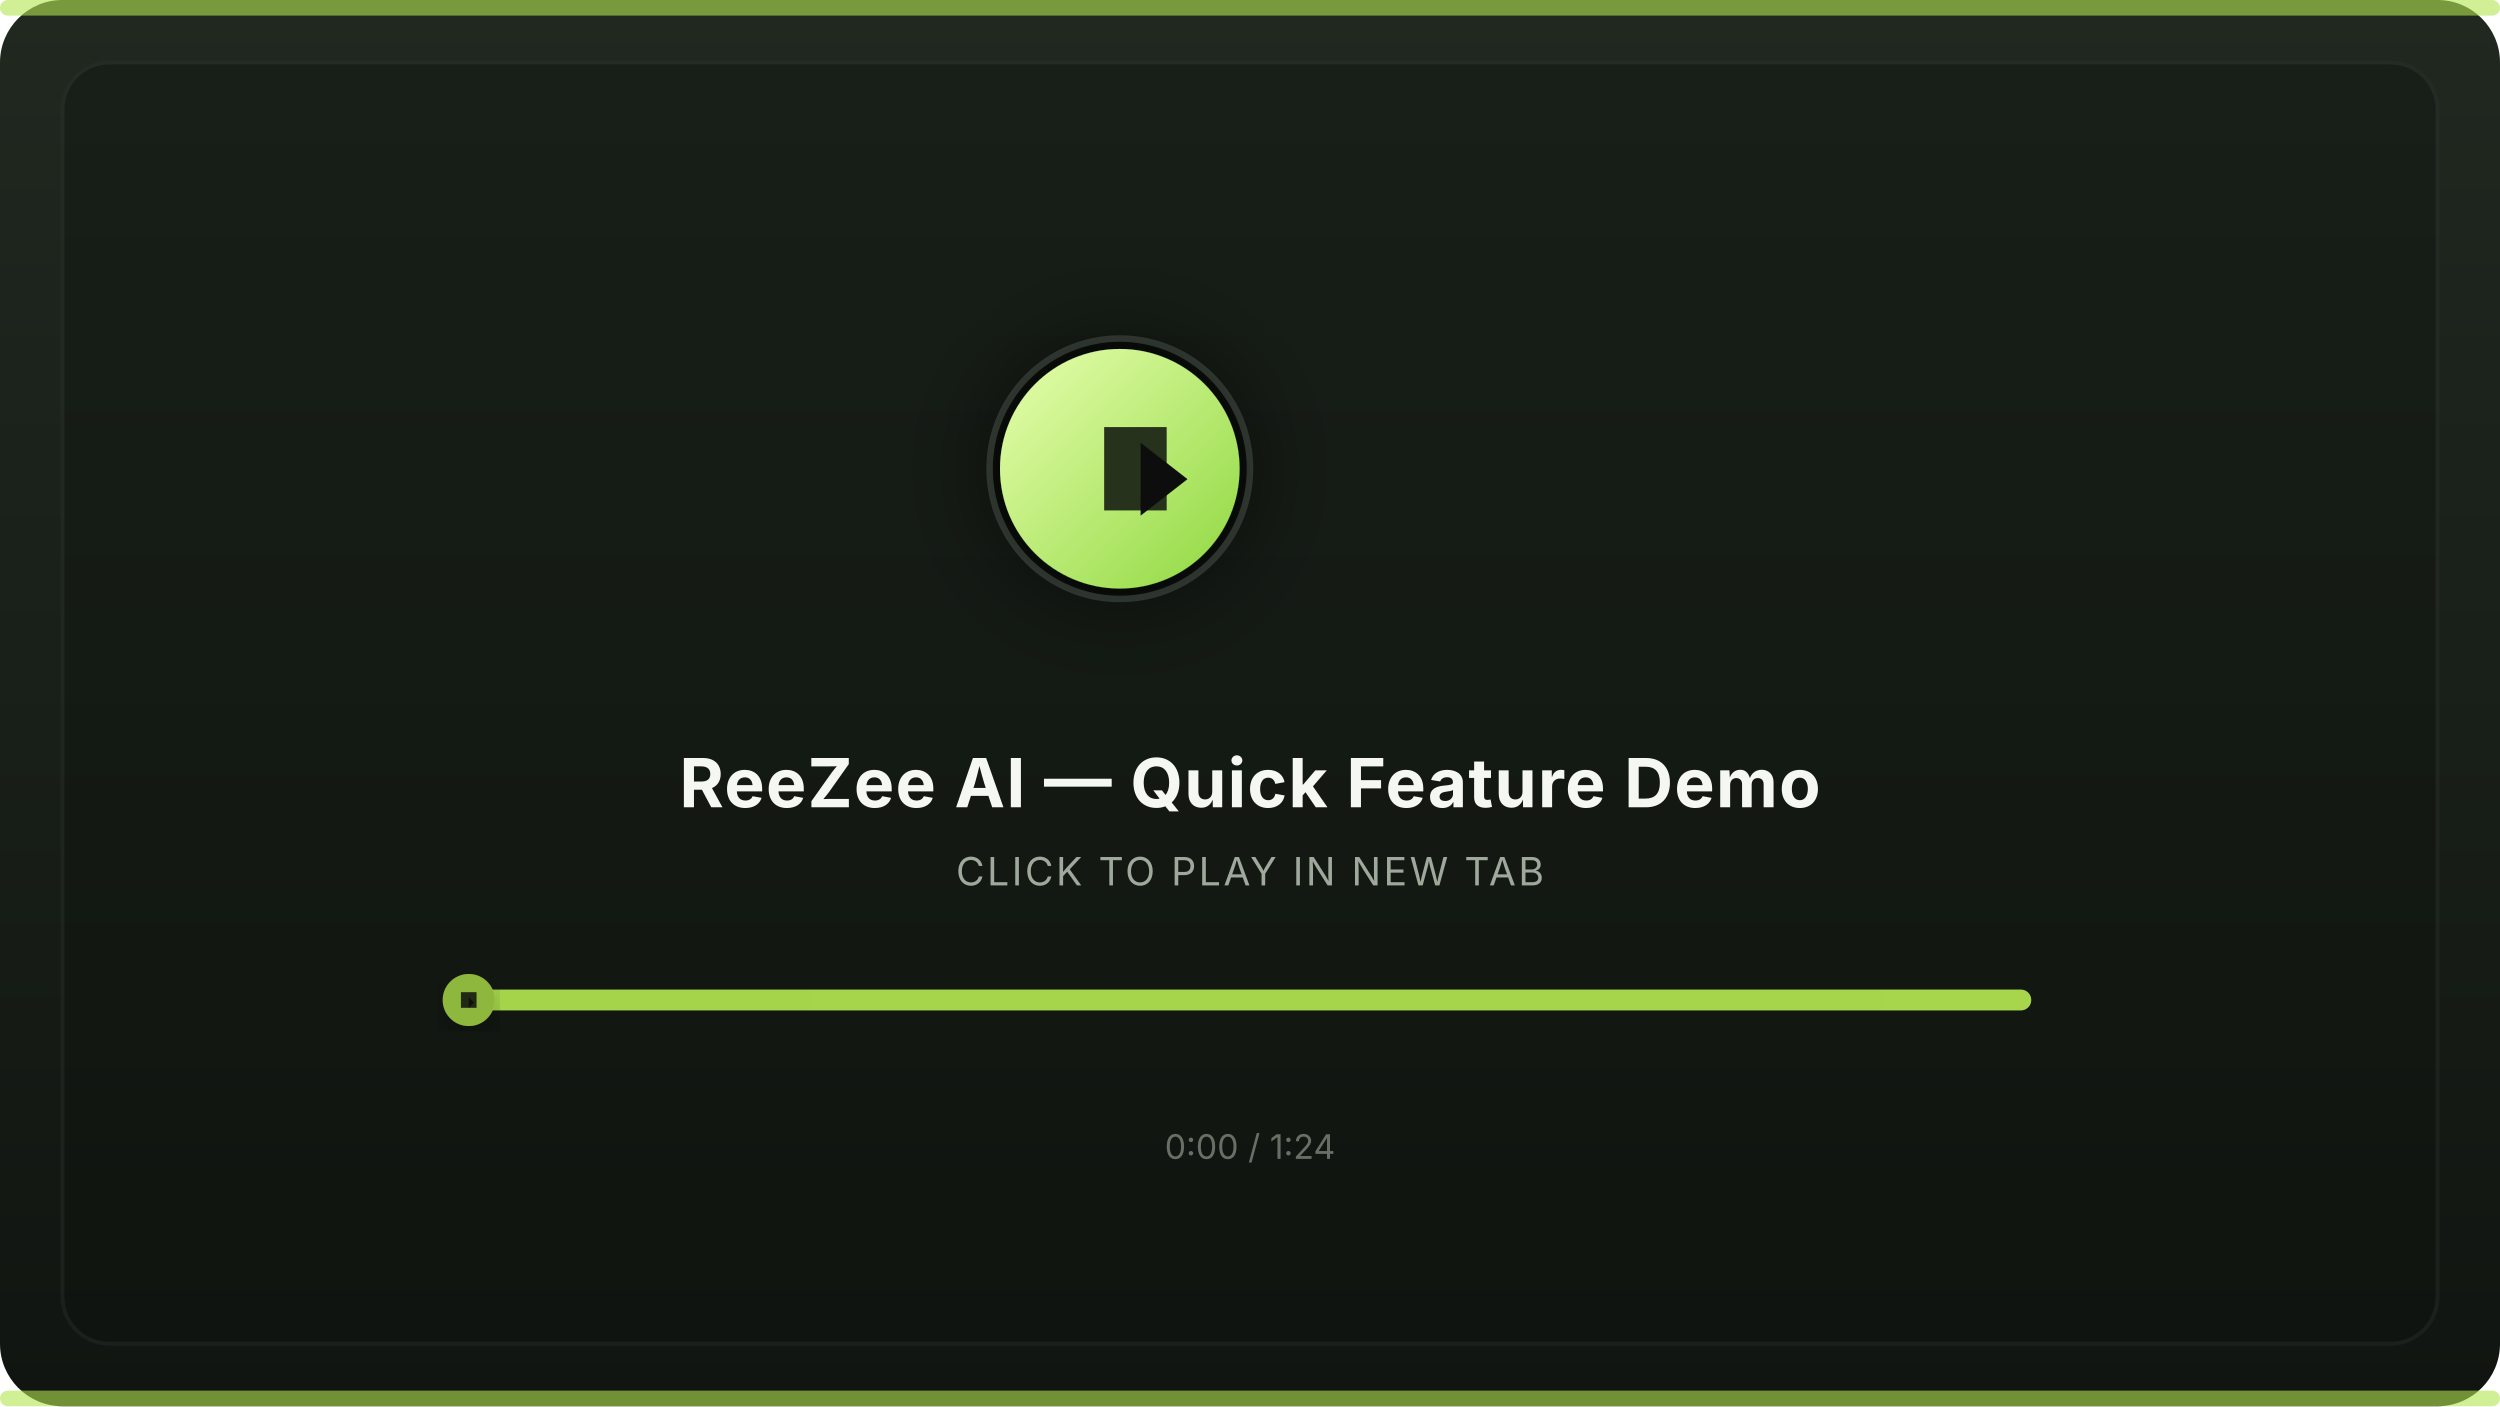
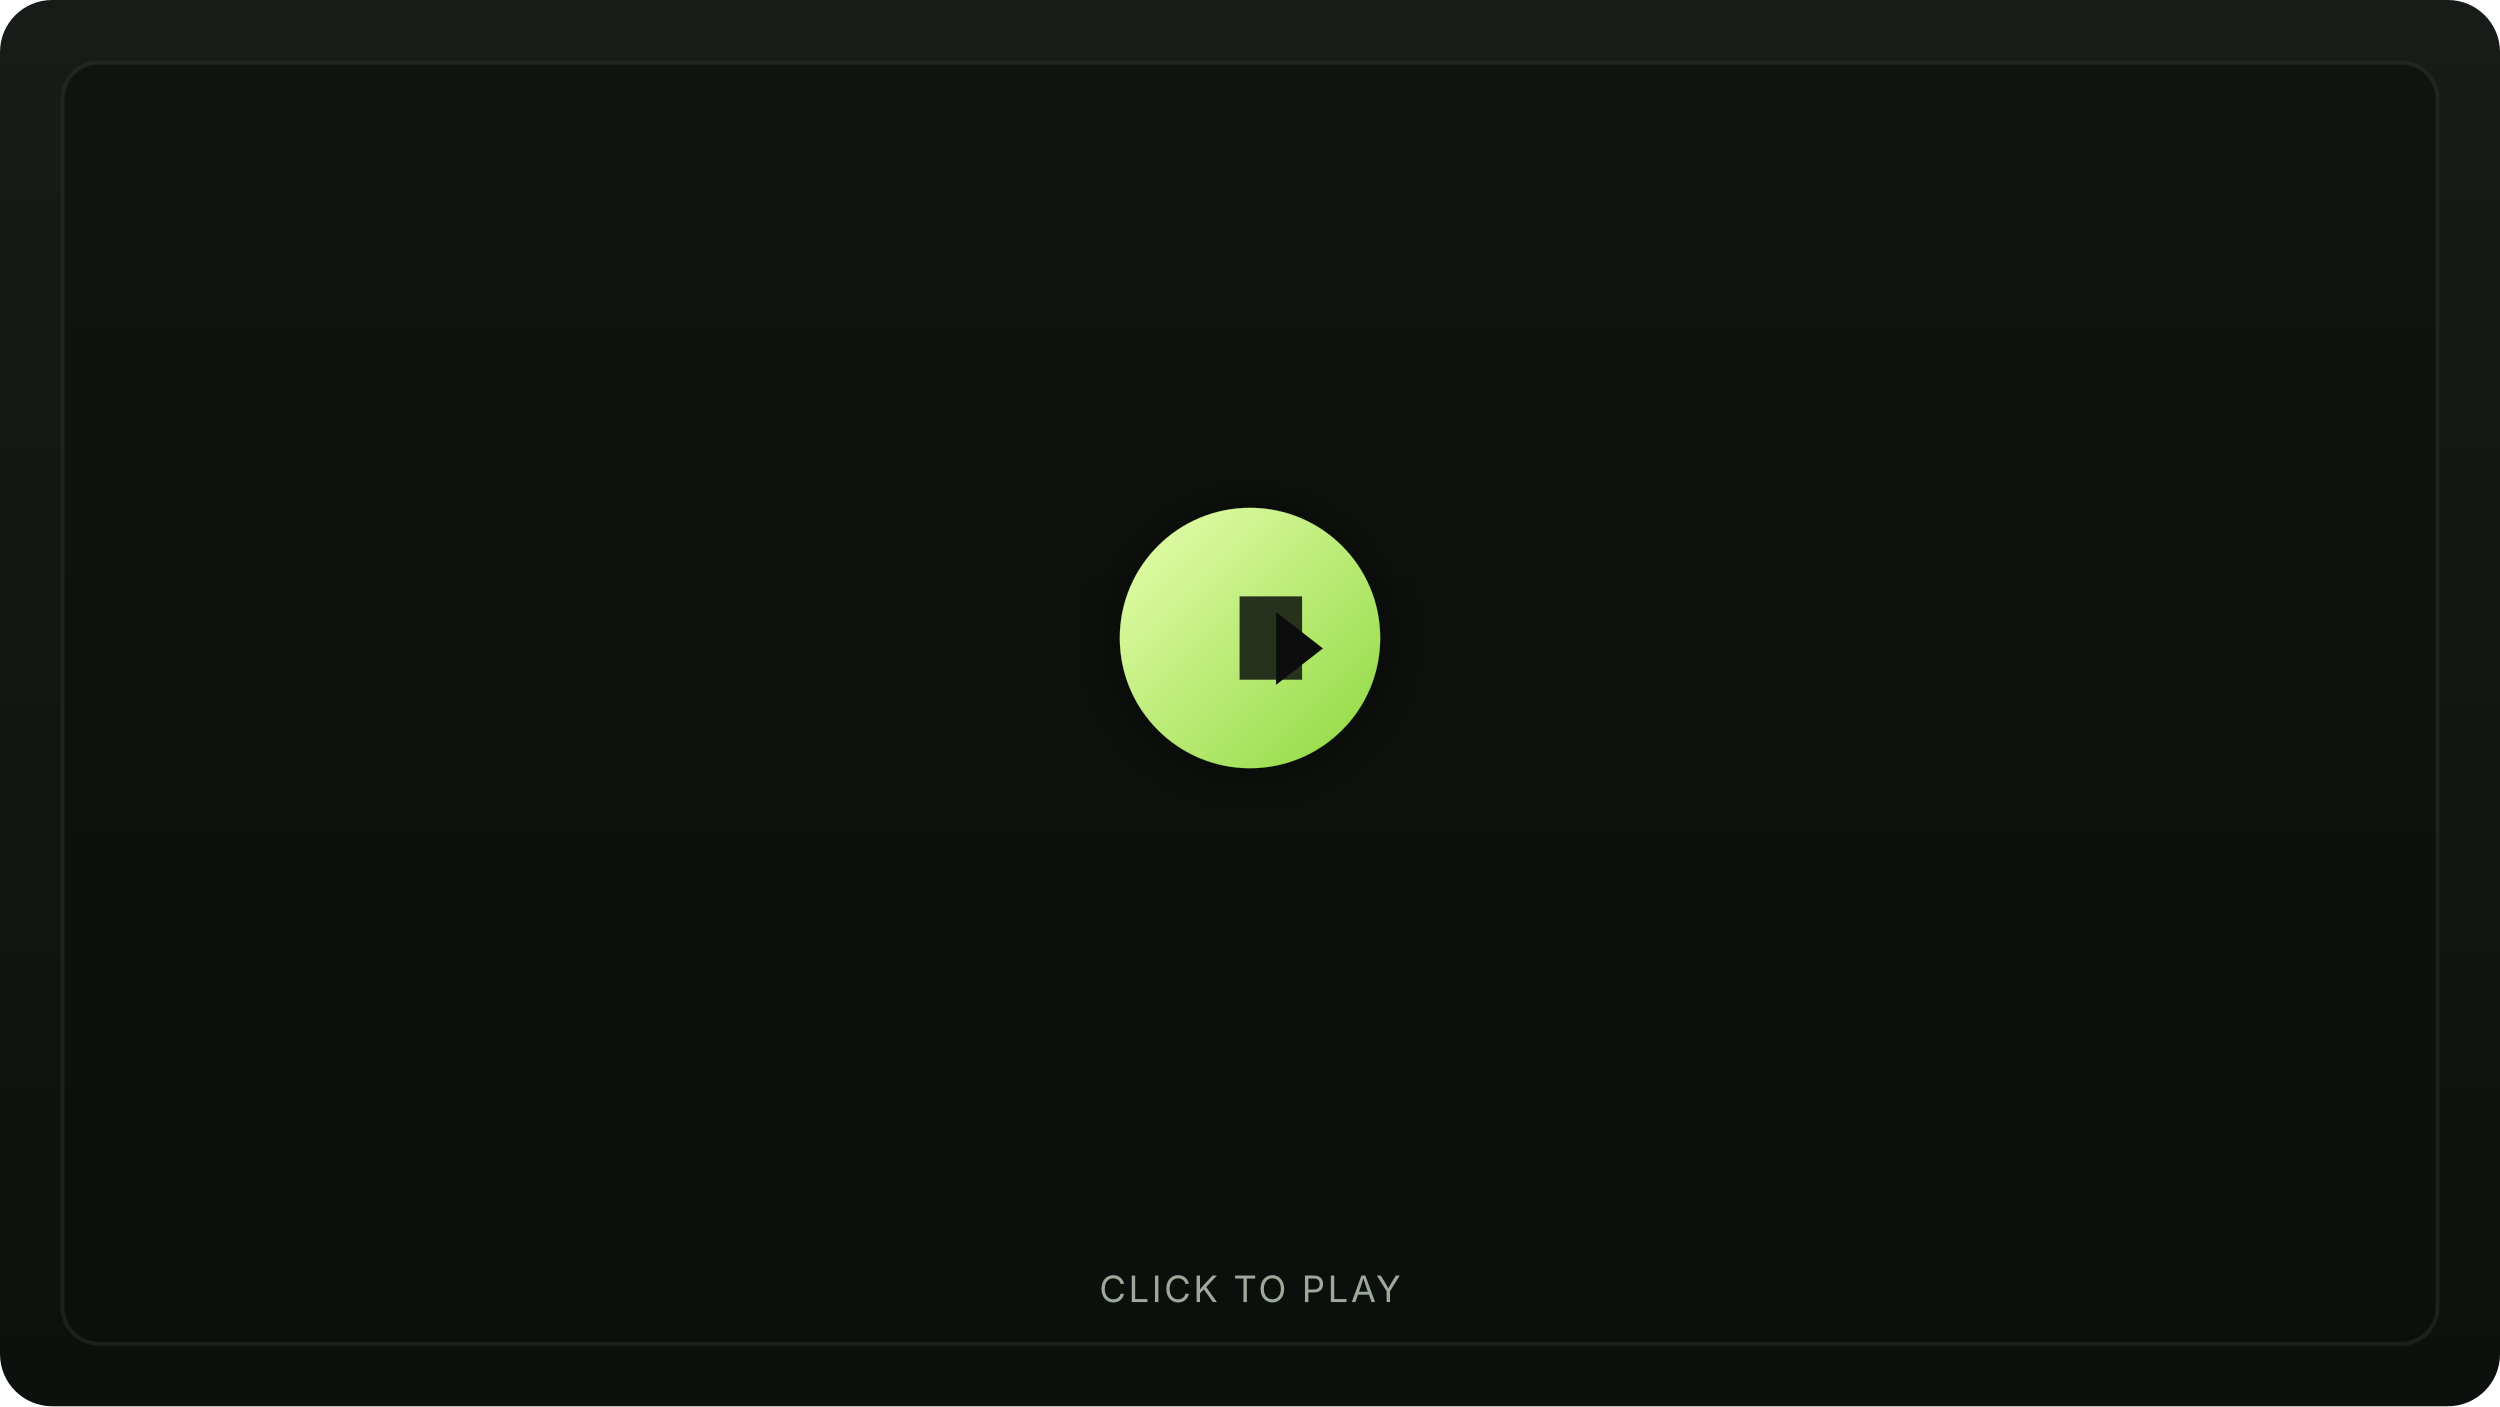
<svg xmlns="http://www.w3.org/2000/svg" width="960" height="540" viewBox="0 0 960 540" role="img" aria-labelledby="title desc">
  <defs>
    <linearGradient id="bg" x1="0" y1="0" x2="0" y2="1">
-       <stop offset="0" stop-color="#202820" />
-       <stop offset="1" stop-color="#111511" />
+       <stop offset="0" stop-color="#181c18" />
+       <stop offset="1" stop-color="#0d110d" />
    </linearGradient>
    <linearGradient id="playGrad" x1="0" y1="0" x2="1" y2="1">
      <stop offset="0" stop-color="#e8ffb0" />
      <stop offset="1" stop-color="#8fd83f" />
    </linearGradient>
-     <filter id="shadow" x="-10%" y="-10%" width="120%" height="120%">
-       <feDropShadow dx="0" dy="6" stdDeviation="10" flood-color="#000" flood-opacity="0.5" />
+     <filter id="shadow" x="-20%" y="-20%" width="140%" height="140%">
+       <feDropShadow dx="0" dy="0" stdDeviation="12" flood-color="#000" flood-opacity="0.7" />
    </filter>
-     <filter id="playShadow" x="-40%" y="-40%" width="180%" height="180%">
-       <feDropShadow dx="0" dy="0" stdDeviation="20" flood-color="#000" flood-opacity="0.65" />
-     </filter>
-     <linearGradient id="barBg" x1="0" y1="0" x2="1" y2="0">
-       <stop offset="0" stop-color="#2a302a" />
-       <stop offset="1" stop-color="#3a423a" />
-     </linearGradient>
  </defs>
-   <rect width="960" height="540" rx="24" fill="url(#bg)" />
-   <rect x="0" y="0" width="960" height="6" rx="3" fill="#b2e54e" opacity="0.6" />
-   <rect x="24" y="24" width="912" height="492" rx="18" fill="#0d110d" opacity="0.4" stroke="#2a302a" stroke-width="1.5" />
-   <g transform="translate(380 130)">
-     <circle cx="50" cy="50" r="50" fill="#0a0e0a" stroke="#3a433a" stroke-width="2.5" />
-     <g filter="url(#playShadow)">
-       <circle cx="50" cy="50" r="46" fill="url(#playGrad)" />
-       <path d="M44 34h24v32H44z" fill="#0d110d" opacity="0.85" />
-       <path d="M58 40l18 14-18 14V40z" fill="#0d110d" />
-     </g>
+   <rect width="960" height="540" rx="20" fill="url(#bg)" />
+   <rect x="24" y="24" width="912" height="492" rx="14" fill="#0a0e0a" opacity="0.5" stroke="#2a302a" stroke-width="1.5" />
+   <g transform="translate(430 195)" filter="url(#shadow)">
+     <circle cx="50" cy="50" r="50" fill="url(#playGrad)" />
+     <path d="M46 34h24v32H46z" fill="#0d110d" opacity="0.85" />
+     <path d="M60 40l18 14-18 14V40z" fill="#0d110d" />
  </g>
-   <text x="480" y="310" fill="#f5f8f2" font-family="Inter,Segoe UI,Arial,sans-serif" font-size="26" text-anchor="middle" font-weight="700" letter-spacing="0.5">ReeZee AI — Quick Feature Demo</text>
-   <text x="480" y="340" fill="#9ea99b" font-family="Inter,Segoe UI,Arial,sans-serif" font-size="15" text-anchor="middle" letter-spacing="1">CLICK TO PLAY IN NEW TAB</text>
-   <g transform="translate(180 380)">
-     <rect x="0" y="0" width="600" height="8" rx="4" fill="url(#barBg)" />
-     <rect x="0" y="0" width="600" height="8" rx="4" fill="#b2e54e" opacity="0.9" />
-     <circle cx="0" cy="4" r="10" fill="#b2e54e" filter="url(#shadow)" />
-     <circle cx="0" cy="4" r="10" fill="#000" opacity="0.2" />
-     <path d="M-3 1h6v6H-3z" fill="#0d110d" opacity="0.85" />
-     <path d="M0 3l2 2-2 2V3z" fill="#0d110d" />
-   </g>
-   <text x="480" y="445" fill="#687065" font-family="Inter,Segoe UI,Arial,sans-serif" font-size="13" text-anchor="middle">0:00 / 1:24</text>
-   <rect x="0" y="534" width="960" height="6" rx="3" fill="#b2e54e" opacity="0.6" />
+   <text x="480" y="500" fill="#9ea99b" font-family="Inter,Segoe UI,Arial,sans-serif" font-size="14" text-anchor="middle" letter-spacing="1">CLICK TO PLAY</text>
</svg>
